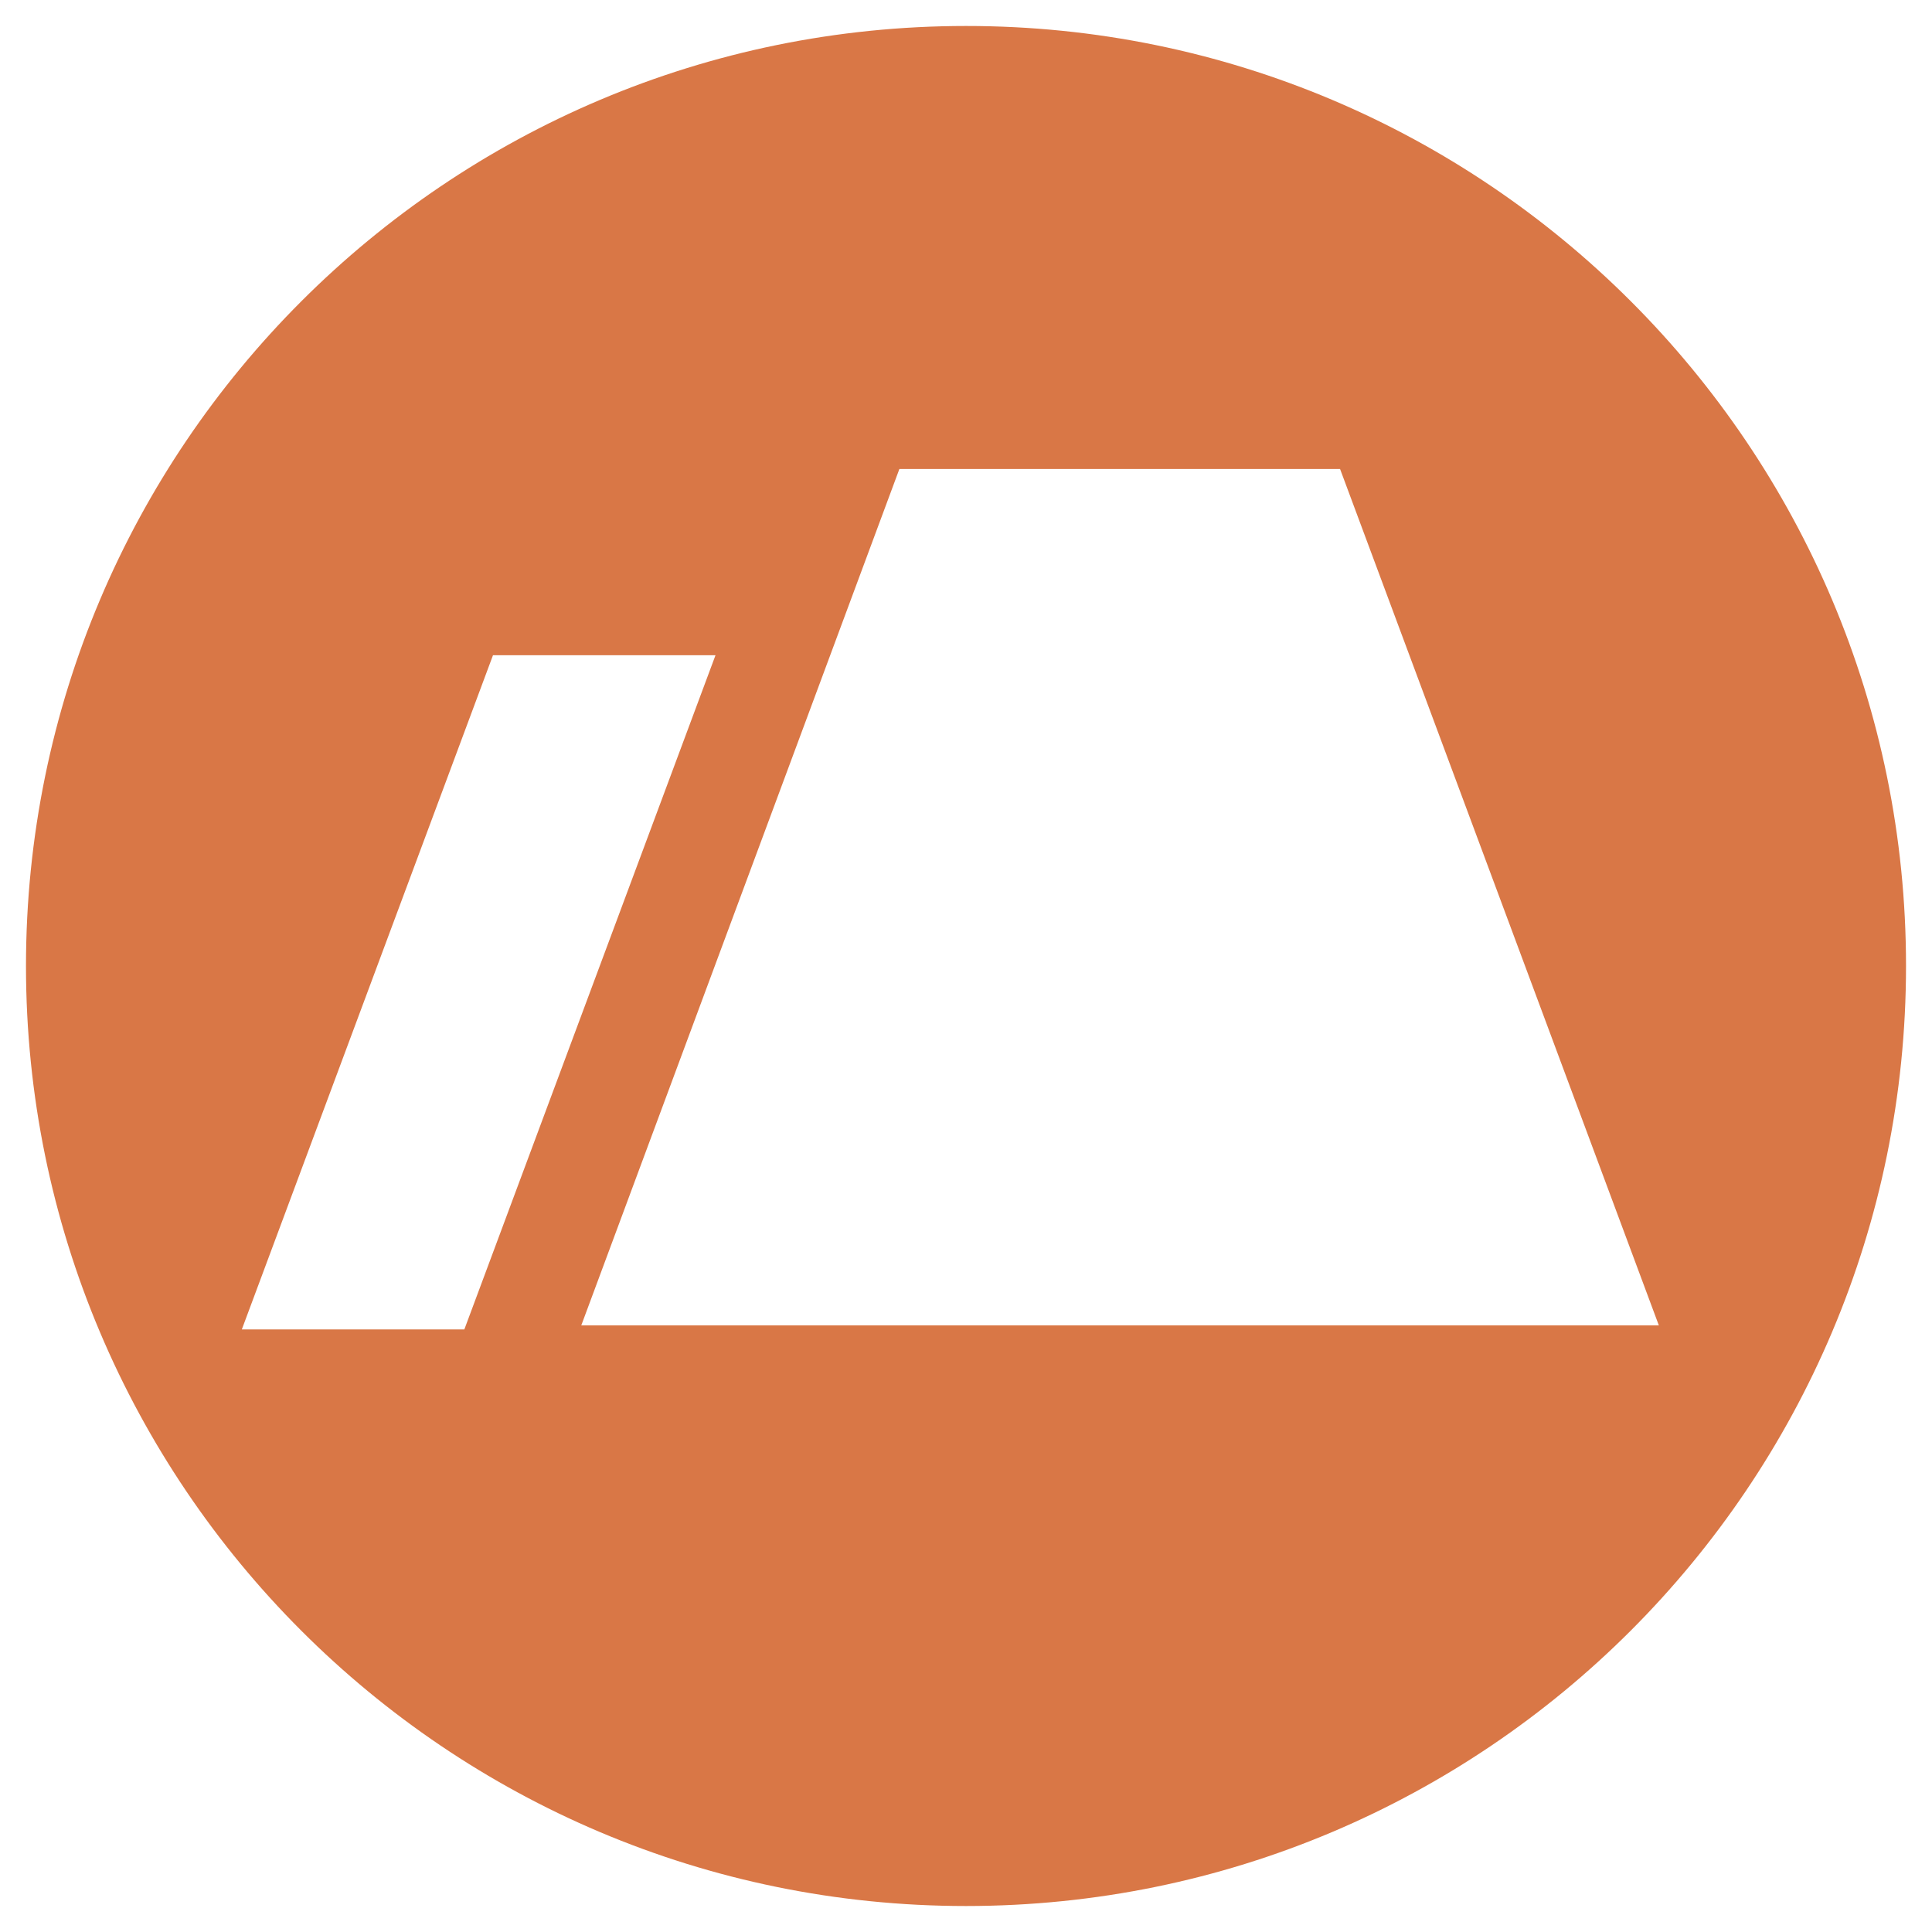
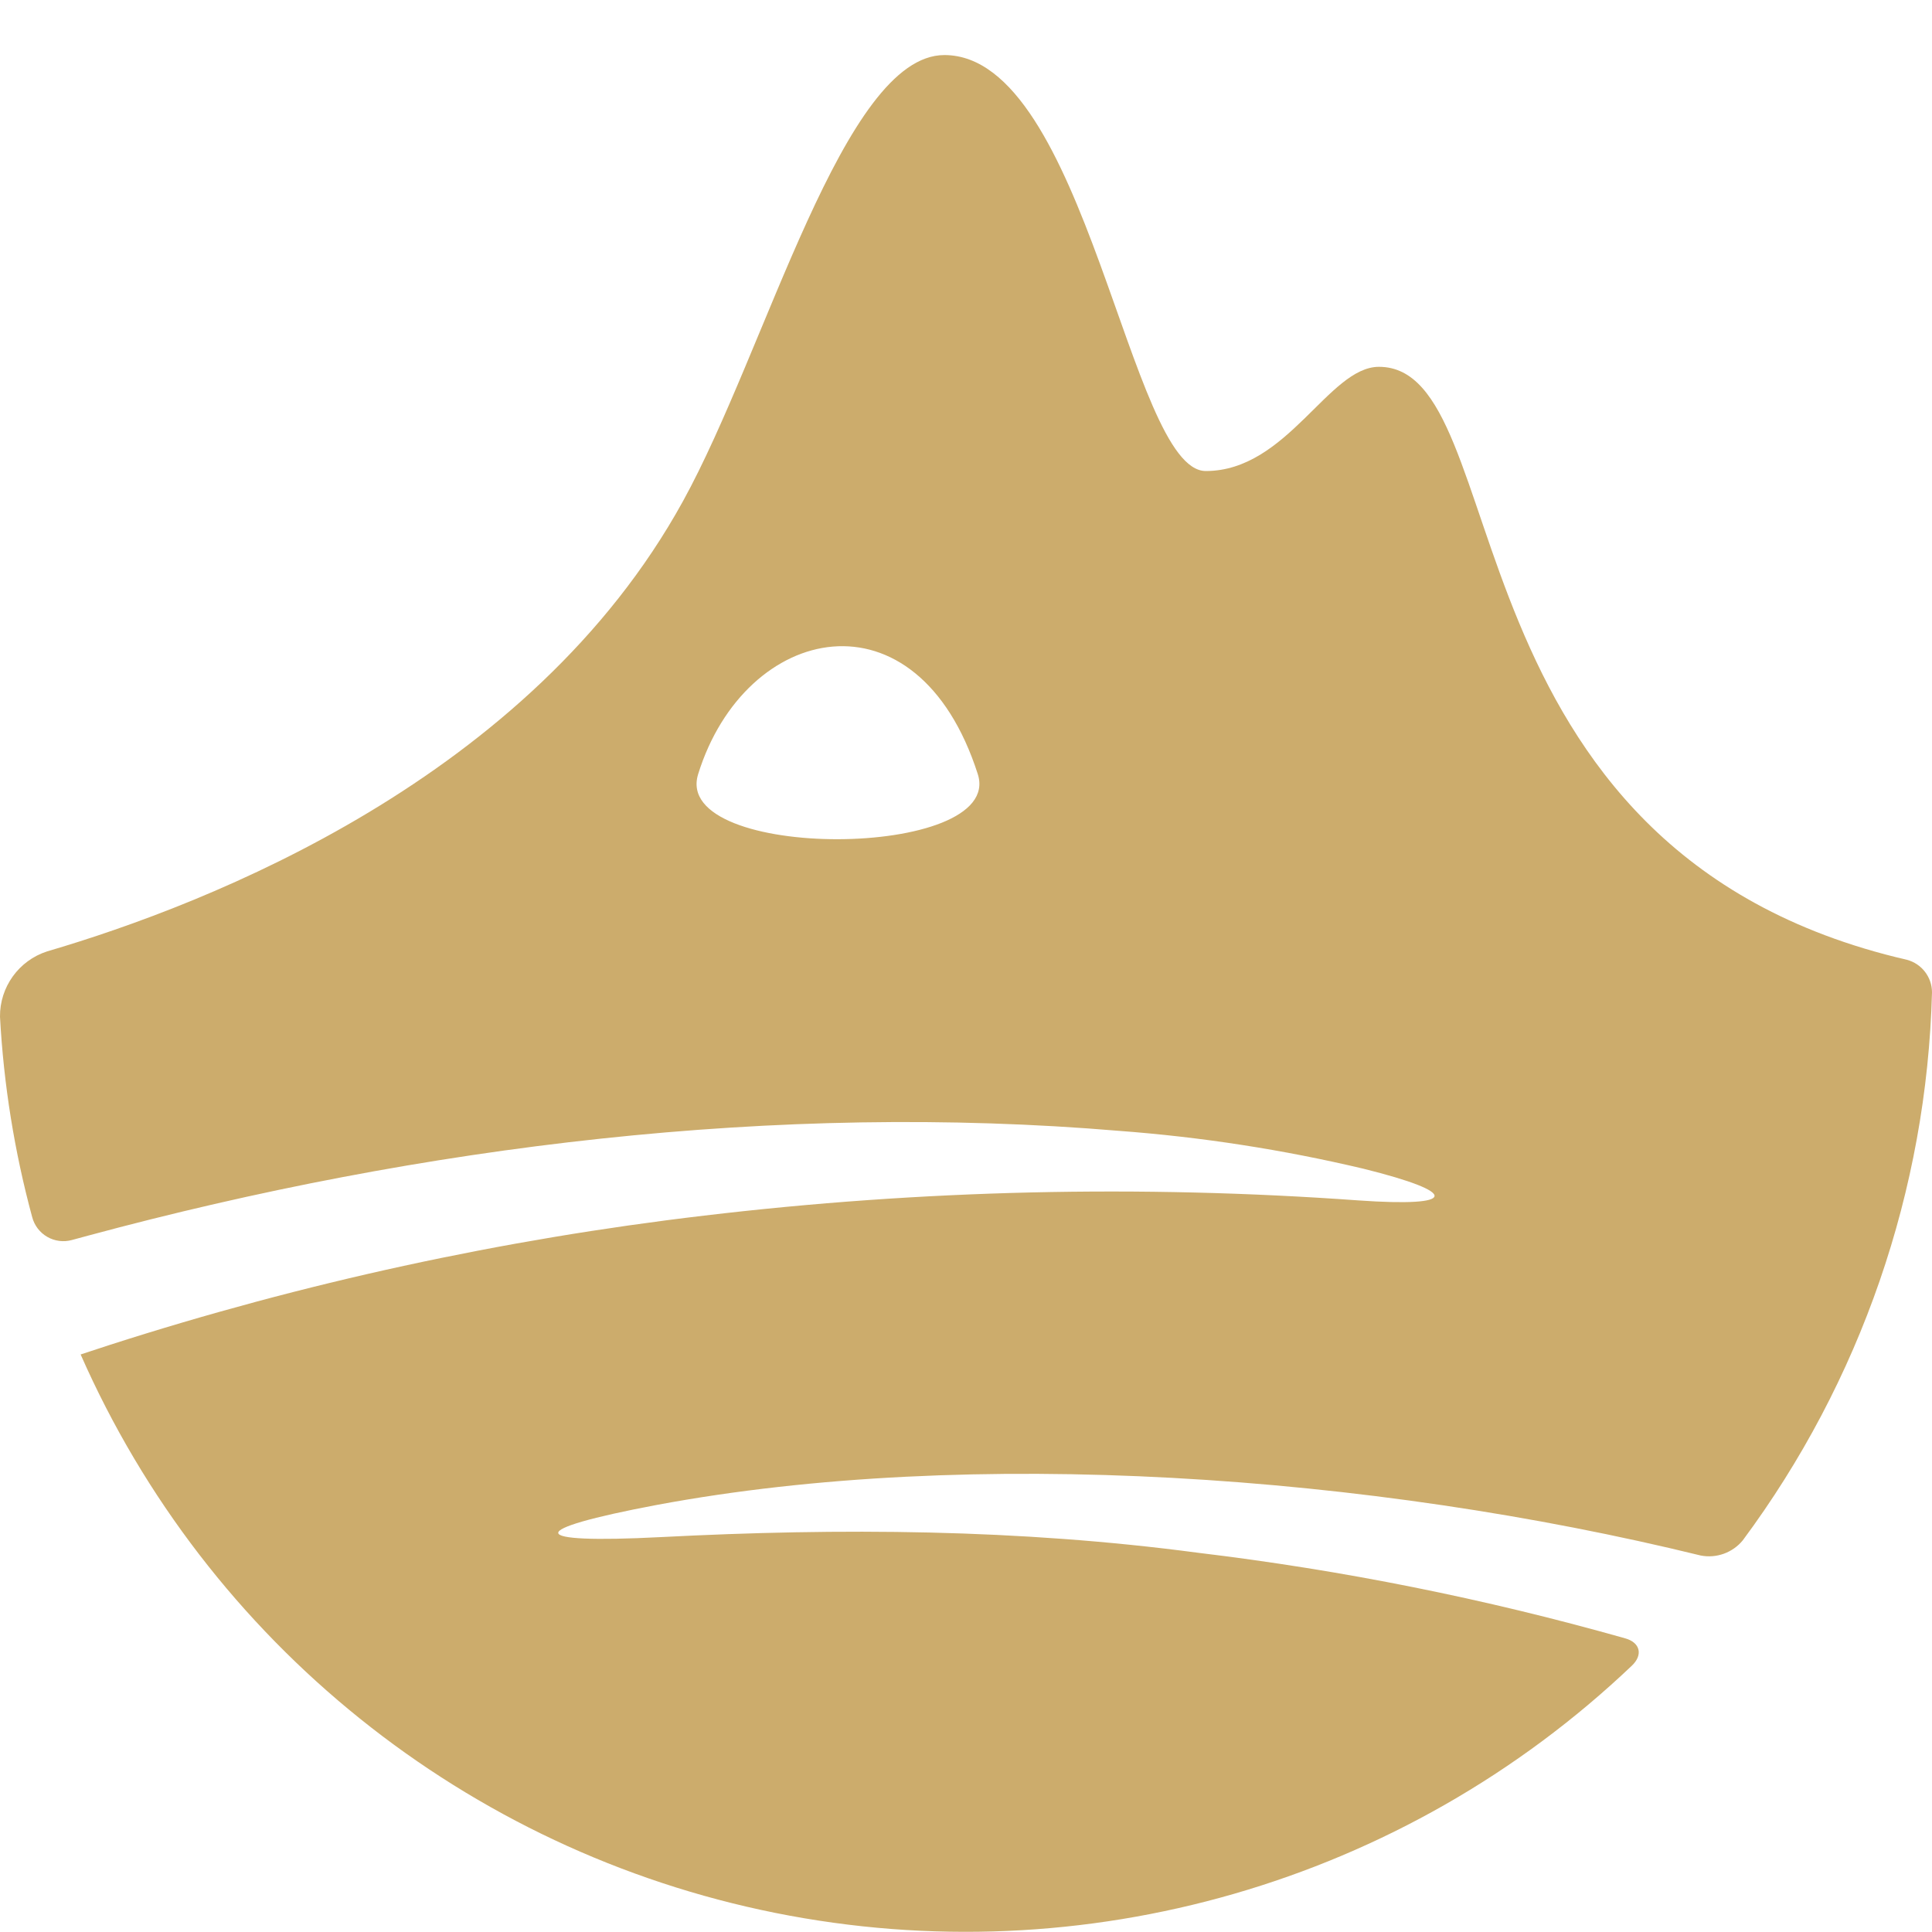
- <svg xmlns="http://www.w3.org/2000/svg" width="58" height="58" viewBox="0 0 58 58">
+ <svg xmlns="http://www.w3.org/2000/svg" id="Layer_3" data-name="Layer 3" viewBox="0 0 300 300">
  <defs>
-     <style>.cls-1{fill:#d97746;}</style>
+     <style>.cls-1{fill:#ccac6c;fill-rule:evenodd;}</style>
  </defs>
-   <g id="レイヤー_2のコピー" data-name="レイヤー 2のコピー">
-     <path class="cls-1" d="M29,.78A28.22,28.22,0,1,0,57.22,29,28.21,28.21,0,0,0,29,.78ZM7.26,39.91,14.8,19.67h6.68L13.94,39.91Zm10.19-.12L27,14.08H40.23L49.8,39.79Z" />
-   </g>
+   <path class="cls-1" d="M7.32,147.73A10.56,10.56,0,0,0,0,157.89,149.92,149.92,0,0,0,5,189a5,5,0,0,0,6.16,3.55l2.55-.69c51.91-14,107.09-20.73,160.06-16.26a242.74,242.74,0,0,1,37.95,5.88c15,3.72,14.68,6-.77,4.92a535,535,0,0,0-101.61,2.36,488.56,488.56,0,0,0-92.24,20.06l-4.58,1.5a150.15,150.15,0,0,0,240.87,48.33c1.76-1.67,1.31-3.58-1-4.24a432.84,432.84,0,0,0-66.39-13.3c-27.72-3.69-55.54-3.87-83.38-2.43-21,1.08-21.29-1.1-.61-5,48.74-9.09,110.81-4.71,162.08,7.86a6.78,6.78,0,0,0,6.53-2.36A149.42,149.42,0,0,0,300,154.09a5.24,5.24,0,0,0-3.88-5.05c-72.87-16.8-60.44-92.08-82-92.08-7.82,0-14.22,16.18-26.89,16.18-11.82,0-18.58-64.59-40.59-64.59-15.65,0-27.6,45.71-40.59,69.28C82.38,120.86,32.5,140.34,7.32,147.73ZM108.41,120.2c7.3-23.47,34-29.33,43.42,0C156.1,133.56,104.17,133.81,108.41,120.2Z" />
</svg>
